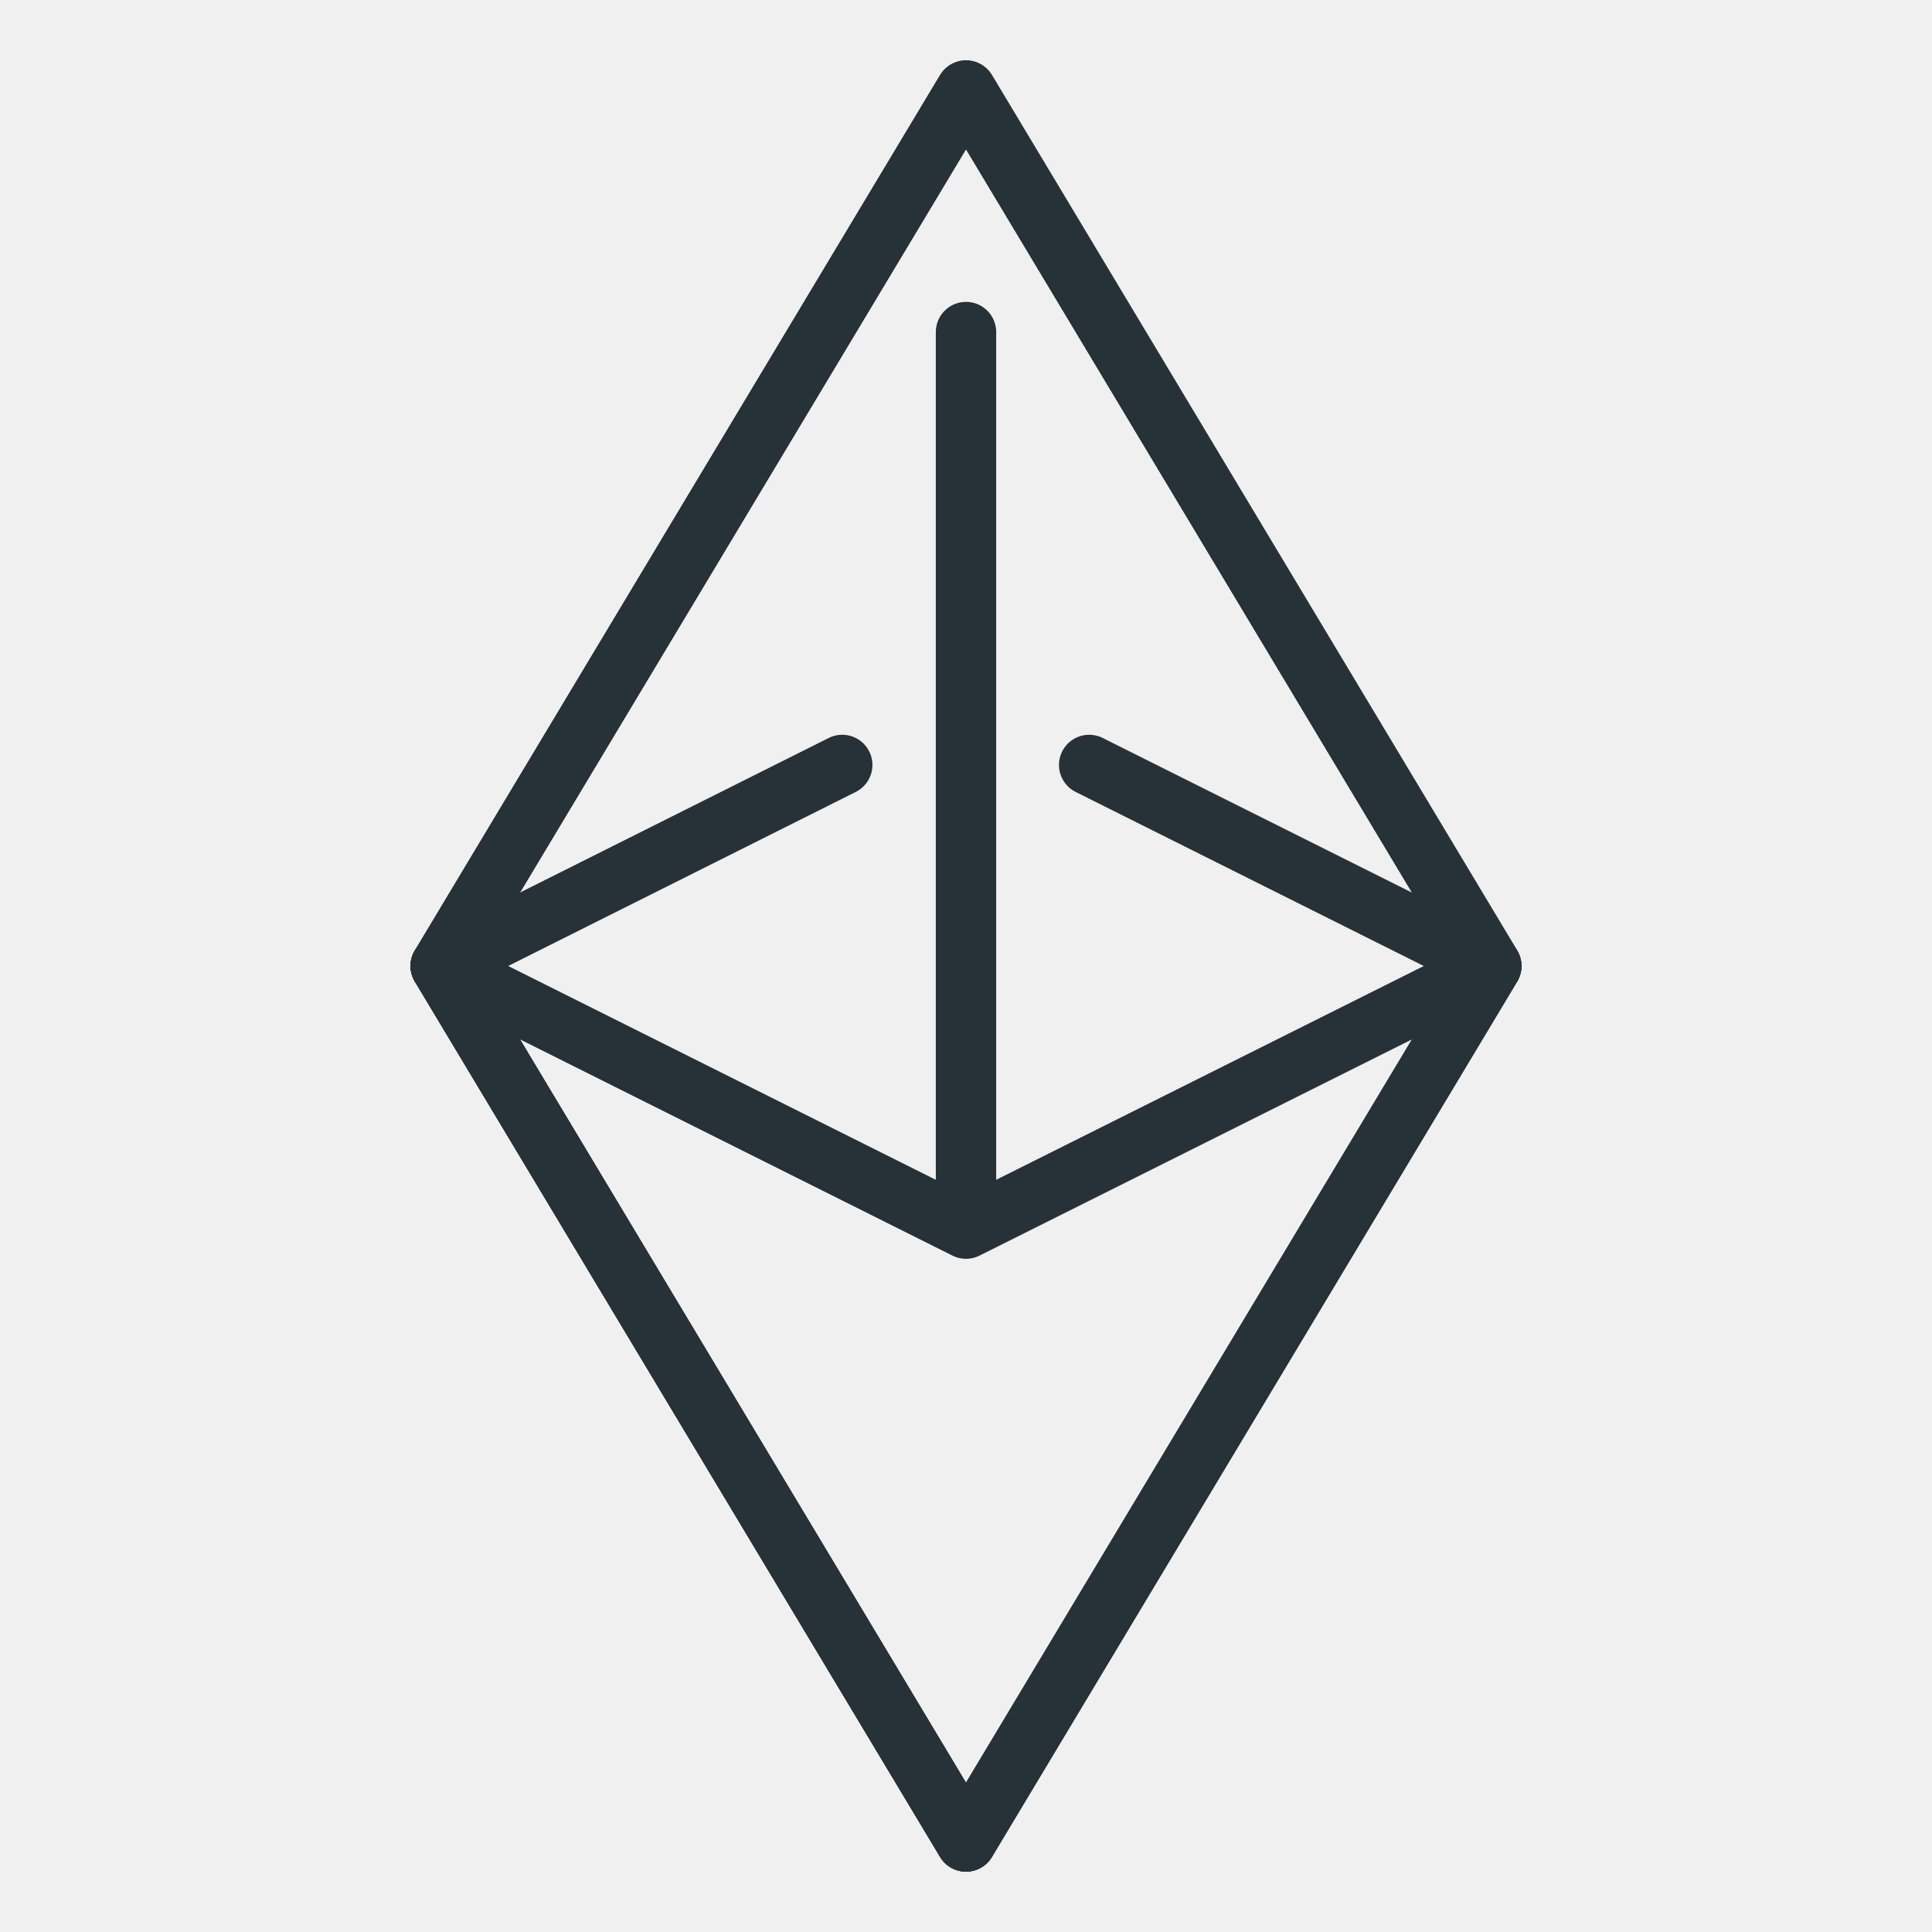
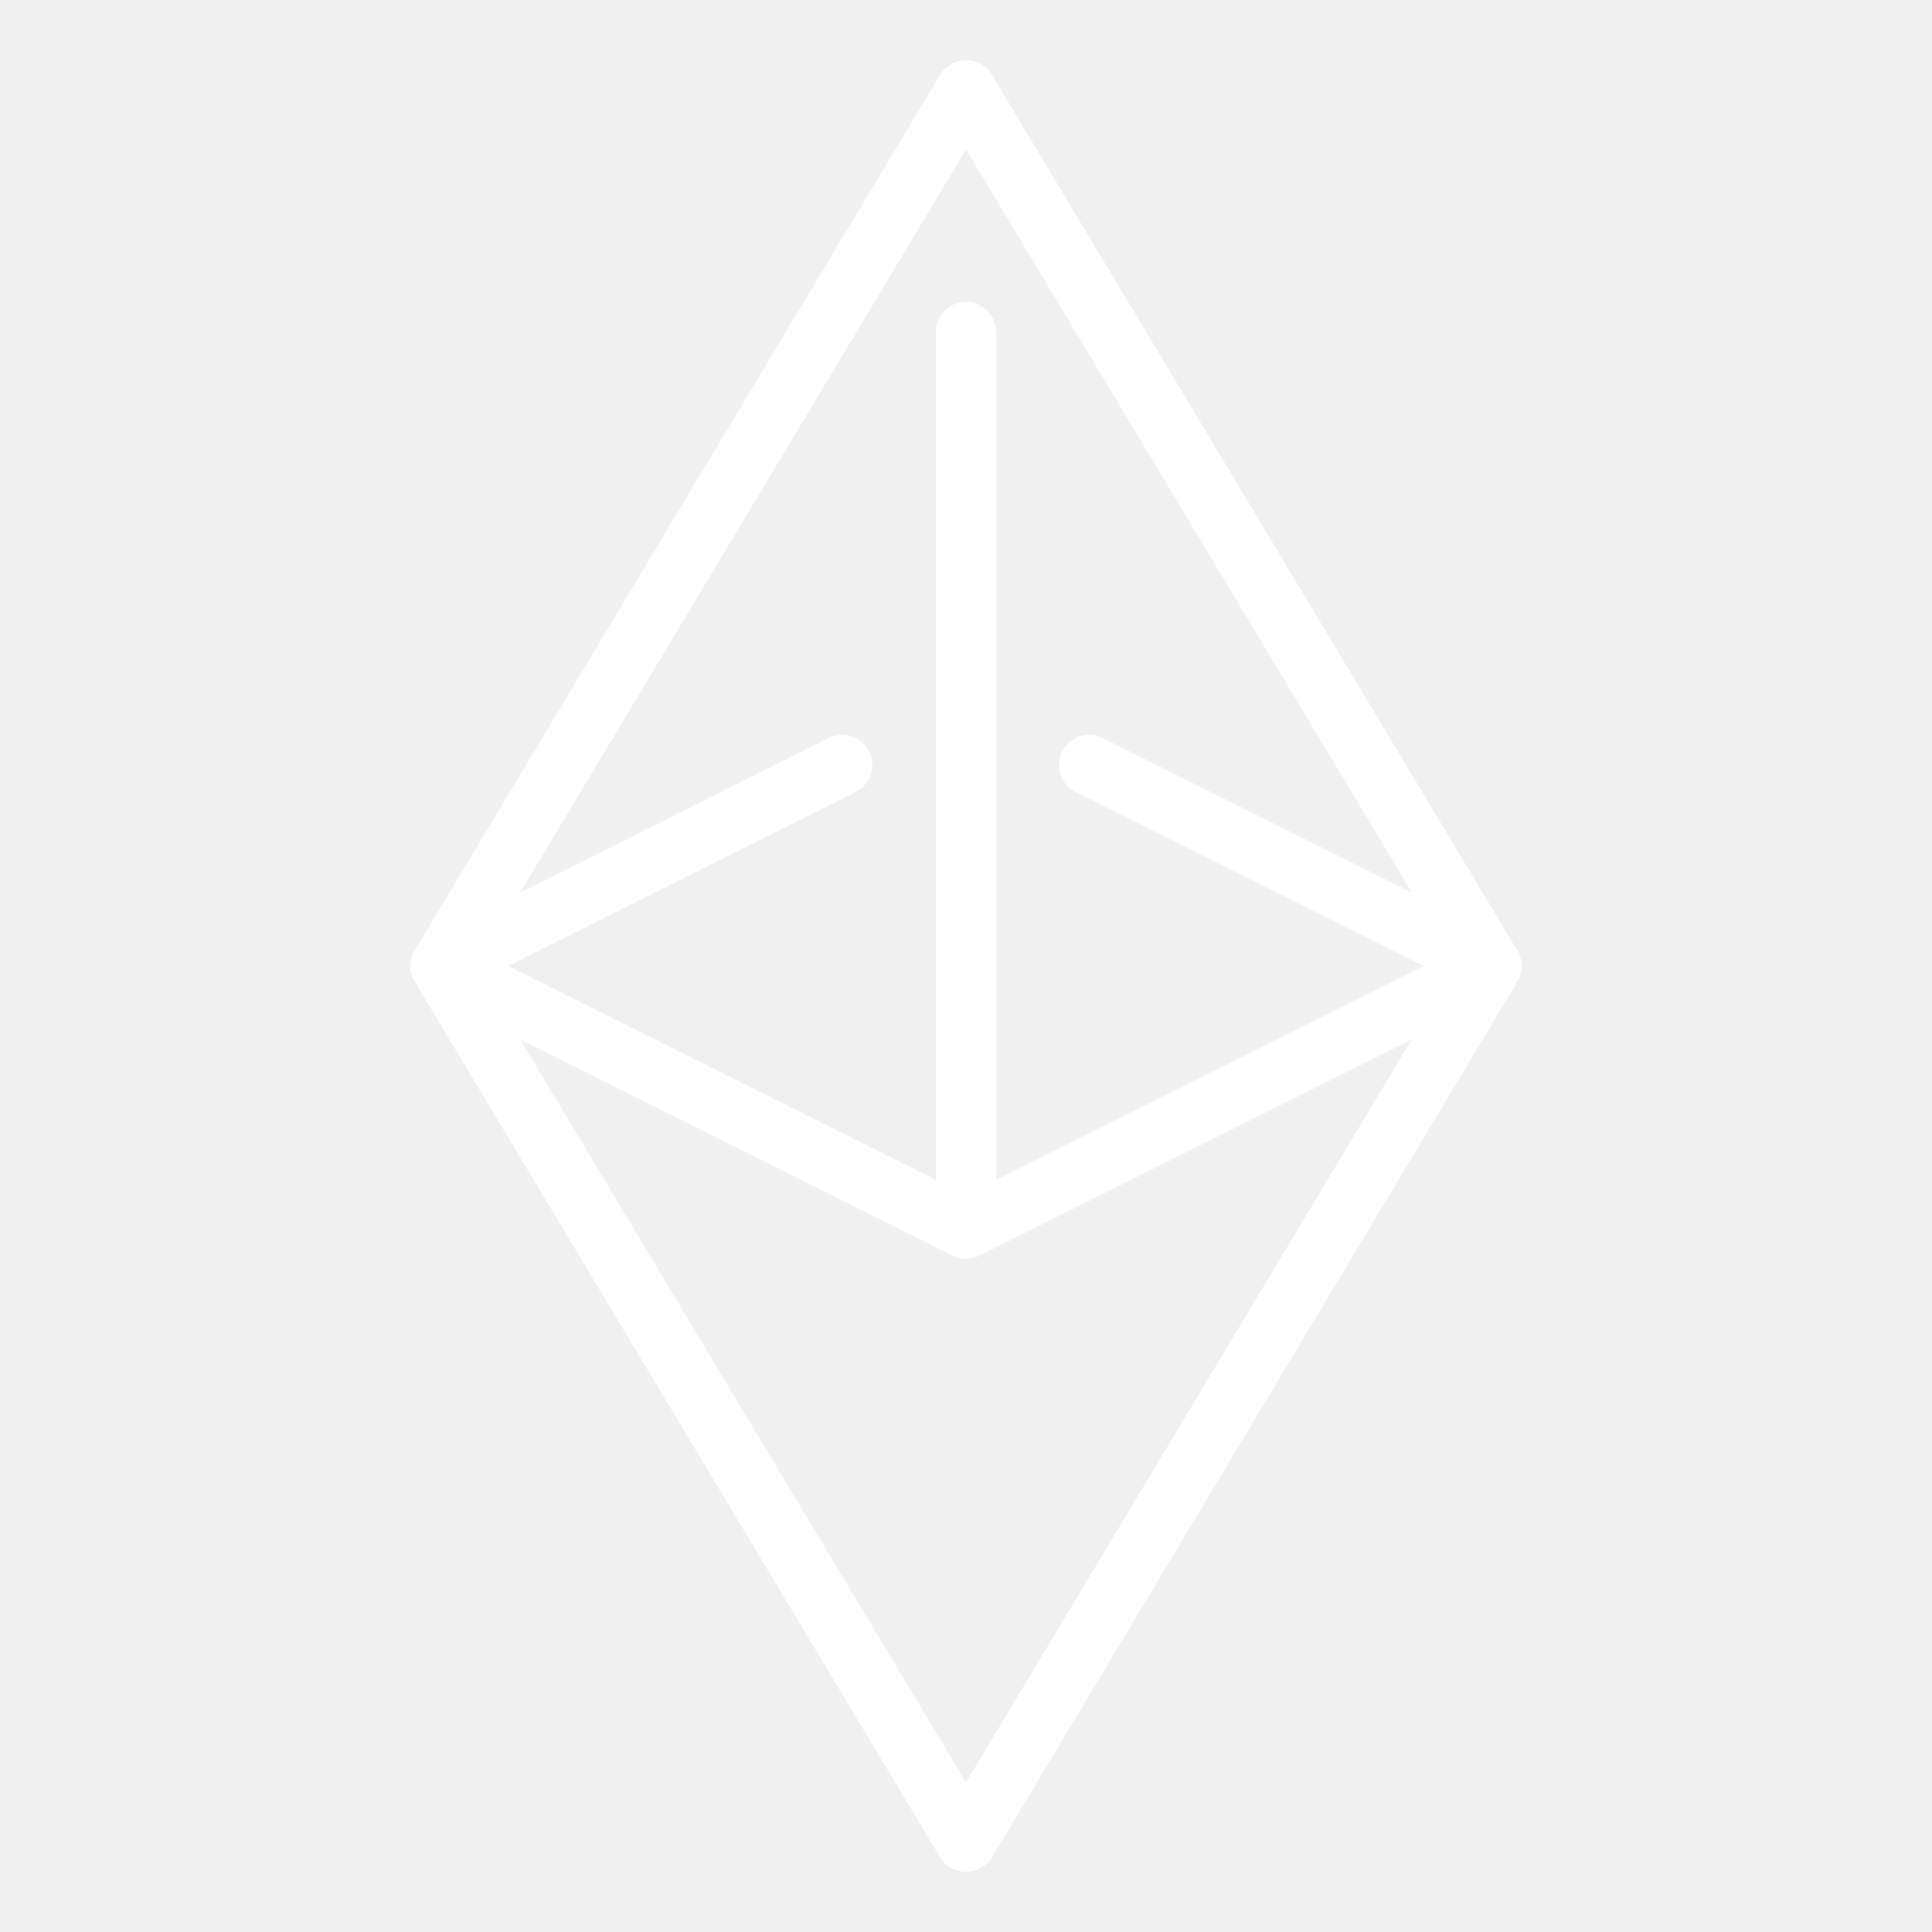
- <svg xmlns="http://www.w3.org/2000/svg" width="800px" height="800px" viewBox="0 0 32 32" id="_x3C_Layer_x3E_" version="1.1" xml:space="preserve">
+ <svg xmlns="http://www.w3.org/2000/svg" width="40px" height="40px" viewBox="0 0 32 32" id="_x3C_Layer_x3E_" version="1.1" xml:space="preserve">
  <style type="text/css">

- 	.st0{fill:none;stroke:#455A64;stroke-linecap:round;stroke-linejoin:round;stroke-miterlimit:10;}
- 	.st1{fill:none;stroke:#263238;stroke-linecap:round;stroke-linejoin:round;stroke-miterlimit:10;}
+ 	.st0{fill:none;stroke:#FFF;stroke-linecap:round;stroke-linejoin:round;stroke-miterlimit:10;}
+ 	.st1{fill:none;stroke:#FFF;stroke-linecap:round;stroke-linejoin:round;stroke-miterlimit:10;}

</style>
  <g id="Ethereum_x2C__crypto_x2C__cryptocurrency">
    <g id="XMLID_1535_">
      <polyline class="st1" id="XMLID_1557_" points="7.3,16 16,1.5 24.7,16 16,30.5   " />
      <line class="st1" id="XMLID_1539_" x1="16" x2="7.3" y1="30.5" y2="16" />
      <line class="st1" id="XMLID_3278_" x1="18.04" x2="24.7" y1="12.67" y2="16" />
      <line class="st1" id="XMLID_266_" x1="7.3" x2="13.95" y1="16" y2="12.67" />
      <polygon class="st1" id="XMLID_1538_" points="16,30.5 7.3,16 16,20.35 24.7,16   " />
      <line class="st1" id="XMLID_1537_" x1="16" x2="16" y1="19.85" y2="5.5" />
      <polygon class="st1" id="XMLID_1536_" points="16,1.5 7.3,16 16,30.5 24.7,16   " />
    </g>
  </g>
</svg>
